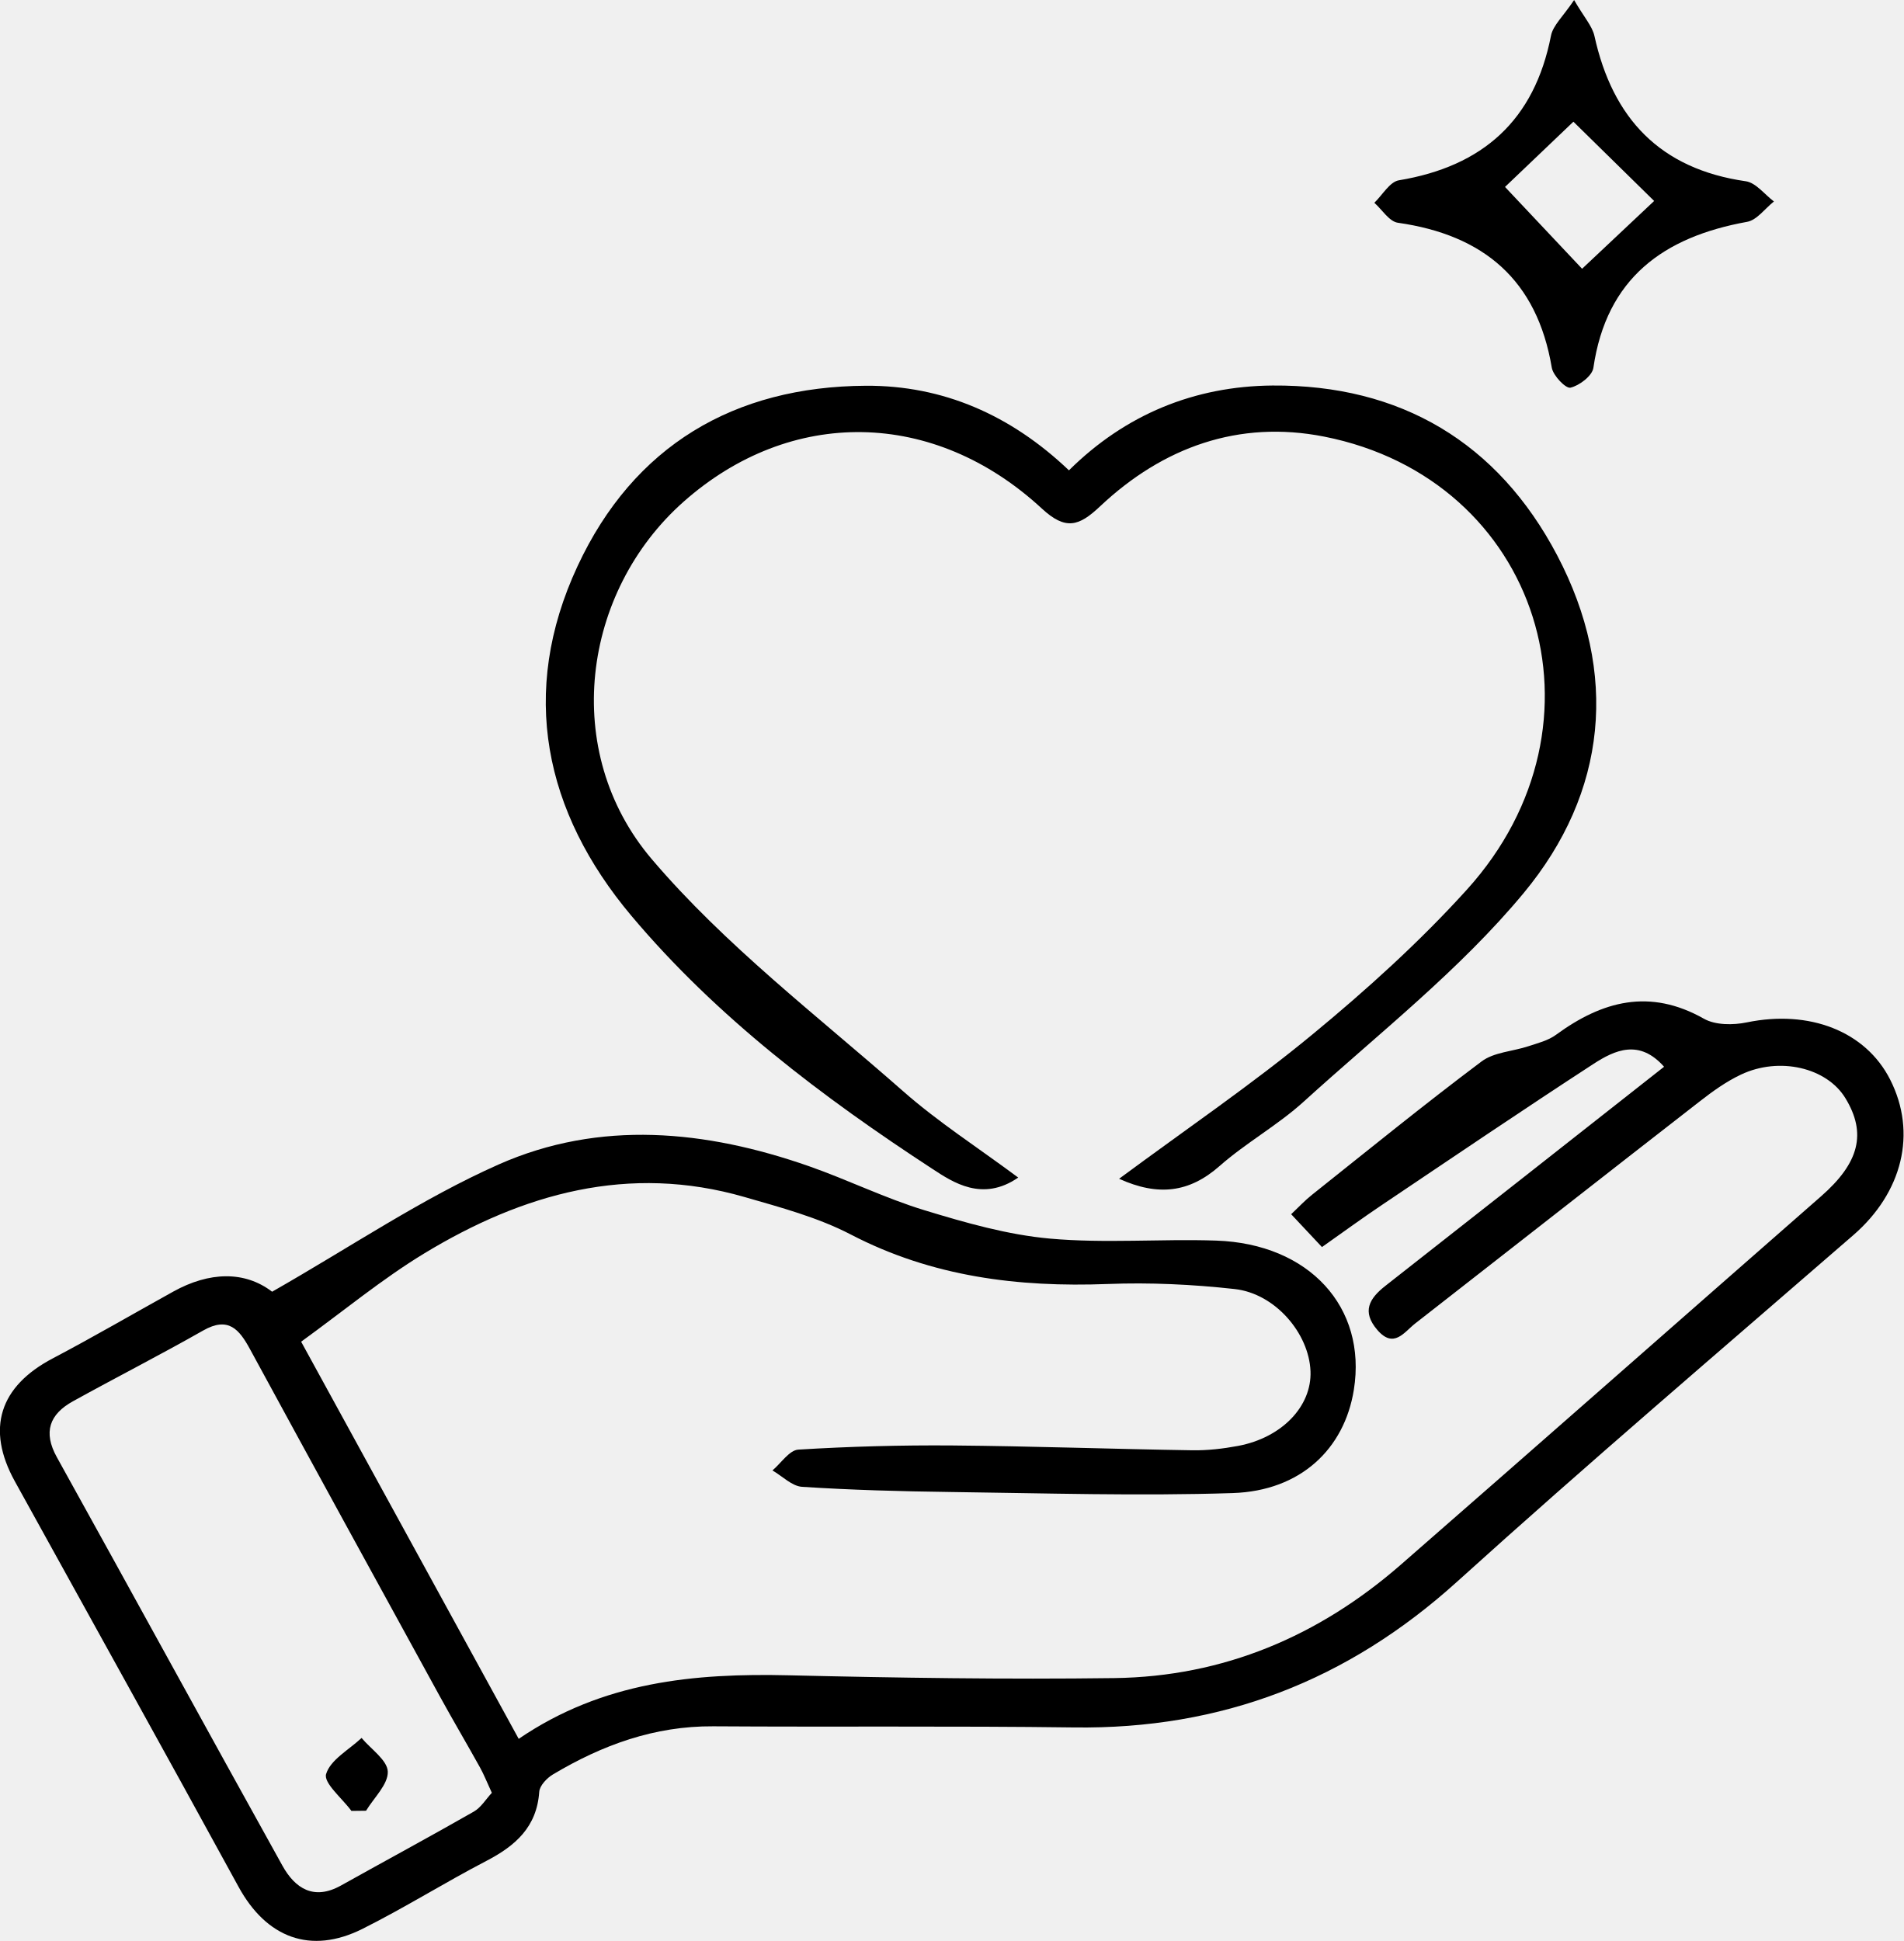
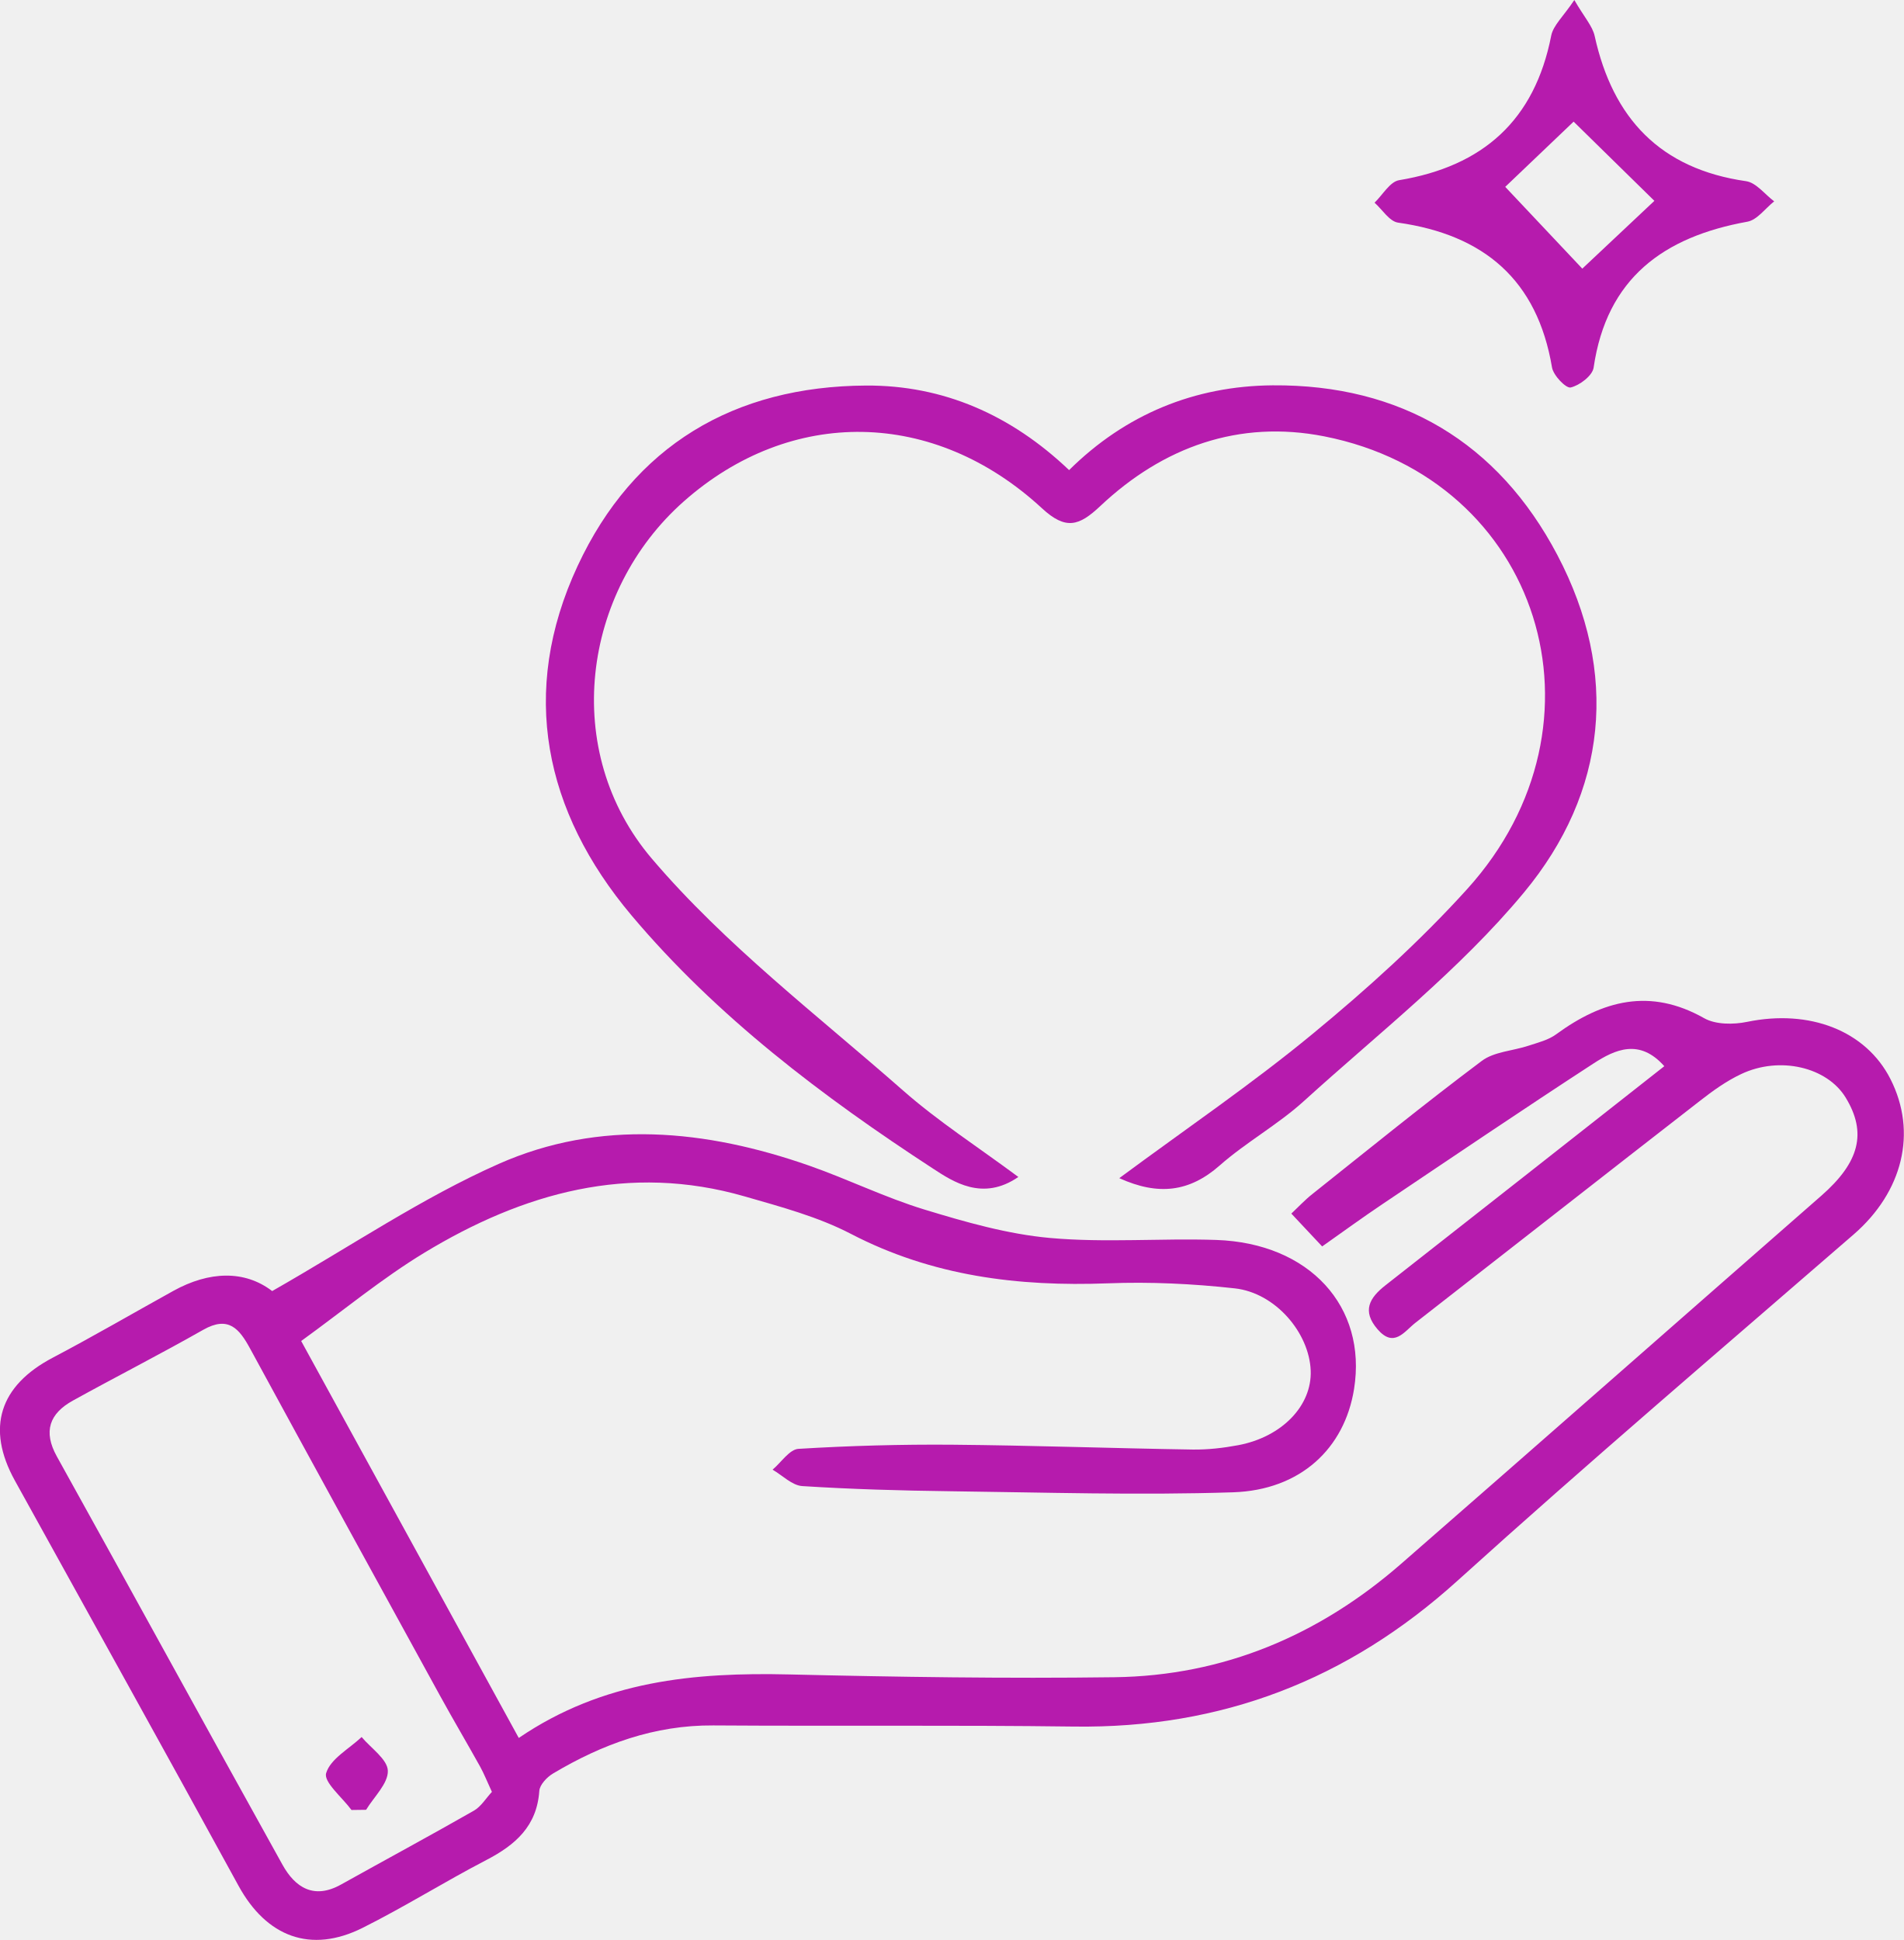
- <svg xmlns="http://www.w3.org/2000/svg" id="Layer_2" data-name="Layer 2" viewBox="0 0 335.47 342.11">
-   <g id="Layer_1-2" data-name="Layer 1">
-     <g>
-       <path d="m47.94,227.68c13.98-7.97,26.4-16.43,39.92-22.43,17.86-7.92,36.53-6.06,54.71.3,6.85,2.4,13.42,5.65,20.35,7.76,7.22,2.2,14.65,4.33,22.12,5,9.7.87,19.53.02,29.29.35,16.41.56,26.58,11.76,24.26,26.29-1.67,10.45-9.41,17.82-21.33,18.21-16.59.54-33.22.02-49.83-.19-8.7-.11-17.4-.35-26.08-.91-1.79-.12-3.48-1.88-5.22-2.89,1.52-1.28,2.98-3.58,4.57-3.67,9.02-.55,18.07-.8,27.11-.73,14.12.12,28.23.63,42.35.85,2.67.04,5.39-.28,8.02-.77,7.73-1.45,13.01-6.99,12.77-13.16-.26-6.69-6.23-13.7-13.36-14.49-7.41-.82-14.94-1.18-22.39-.89-15.81.6-30.92-1.27-45.24-8.71-5.82-3.03-12.38-4.78-18.75-6.62-20.4-5.89-39.04-.63-56.48,9.96-7.4,4.5-14.14,10.09-21.66,15.54,12.82,23.41,25.45,46.46,38.34,70,14.85-10.12,30.97-11.59,47.63-11.2,19.11.45,38.24.74,57.35.49,19.23-.25,36.04-7.39,50.48-19.99,24.73-21.58,49.35-43.29,74.05-64.92,6.73-5.89,8.08-11.1,4.29-17.31-3.27-5.37-11.61-7.37-18.42-4.14-2.6,1.23-5,2.96-7.28,4.74-16.73,13-33.39,26.09-50.1,39.11-1.96,1.53-3.78,4.53-6.69,1.14-2.76-3.22-1.43-5.52,1.41-7.75,16.33-12.8,32.63-25.65,49.13-38.63-4.36-4.92-8.65-2.97-12.49-.47-12.51,8.14-24.86,16.51-37.25,24.84-3.44,2.31-6.78,4.75-10.55,7.41-1.83-1.94-3.49-3.71-5.43-5.79,1.33-1.25,2.42-2.43,3.67-3.42,9.91-7.89,19.75-15.9,29.88-23.5,2.19-1.65,5.51-1.77,8.27-2.69,1.66-.55,3.48-1,4.85-2.01,8.17-5.98,16.53-8.23,26.06-2.84,2.02,1.15,5.16,1.15,7.57.65,11-2.27,20.92,1.53,25.26,10.08,4.78,9.42,2.16,19.91-6.48,27.41-23.37,20.28-46.92,40.36-69.86,61.11-19.31,17.46-41.53,26.02-67.48,25.67-21.2-.28-42.4-.06-63.6-.2-10.34-.07-19.56,3.3-28.25,8.49-1.06.63-2.33,1.98-2.4,3.06-.43,6.21-4.2,9.51-9.31,12.17-7.36,3.83-14.42,8.27-21.84,11.98-9.15,4.58-16.93,1.57-21.84-7.41-13.05-23.88-26.28-47.65-39.43-71.48-5.11-9.26-2.69-16.73,6.69-21.66,7.16-3.77,14.16-7.85,21.25-11.78,6.35-3.52,12.57-3.66,17.39.02Zm38.74,88.32c-.86-1.85-1.38-3.2-2.08-4.46-2.32-4.18-4.75-8.29-7.05-12.48-11.19-20.4-22.37-40.8-33.48-61.24-1.91-3.52-3.82-5.83-8.25-3.32-7.58,4.31-15.35,8.27-22.98,12.49-4.11,2.28-5.28,5.42-2.82,9.85,13.3,23.97,26.44,48.03,39.75,71.99,2.23,4.02,5.54,6.17,10.32,3.5,7.79-4.35,15.65-8.59,23.4-13.02,1.3-.74,2.16-2.23,3.19-3.32Z" />
-       <path d="m197.21,207.77c11.82-8.75,23.35-16.59,34.06-25.43,9.59-7.91,18.92-16.34,27.25-25.55,26.45-29.24,12.83-72.34-25.18-79.84-15.03-2.96-28.4,1.86-39.48,12.3-3.71,3.5-6.05,4.28-10.26.38-19.05-17.61-44.28-17.9-63.13-1.2-17.92,15.88-21.73,44.05-5.6,63.01,12.92,15.19,29.17,27.59,44.26,40.87,6.16,5.43,13.15,9.92,20.31,15.24-6.31,4.36-11.55.8-15.05-1.48-19.48-12.71-38.12-26.81-53.14-44.68-15.32-18.24-19.83-39.35-9.47-61.6,9.88-21.22,27.59-31.68,50.84-31.8,13.55-.07,25.5,5.14,35.76,14.91,9.95-9.86,22.13-14.84,35.87-14.95,22.58-.17,39.72,10.06,50.16,29.91,10.93,20.79,8.8,41.83-5.9,59.55-11.29,13.61-25.57,24.77-38.76,36.76-4.59,4.17-10.18,7.25-14.84,11.36-5.32,4.68-10.81,5.36-17.7,2.23Z" />
-       <path d="m277.4,0c1.77,3.06,3.2,4.59,3.59,6.35,3.2,14.53,11.56,23.43,26.68,25.6,1.78.26,3.31,2.33,4.95,3.56-1.57,1.24-3,3.28-4.73,3.59-14.75,2.66-24.79,9.94-27.09,25.74-.21,1.41-2.46,3.12-4.04,3.49-.83.19-3.05-2.12-3.29-3.53-2.6-15.46-12-23.39-27.13-25.54-1.52-.22-2.77-2.3-4.14-3.52,1.43-1.37,2.71-3.69,4.32-3.96,14.79-2.46,23.89-10.56,26.81-25.49.36-1.83,2.14-3.39,4.08-6.29Zm-.12,21.45c-4.78,4.56-9.91,9.45-15.03,14.34.83-1.12,1.66-2.24,2.49-3.36,4.93,5.23,9.85,10.46,14.07,14.94,3.13-2.95,8.32-7.82,12.7-11.95-4.47-4.39-9.53-9.35-14.23-13.97Z" />
-       <path d="m61.93,319.18c-1.62-2.21-4.94-4.92-4.46-6.5.76-2.52,4.04-4.28,6.25-6.36,1.65,1.98,4.55,3.91,4.62,5.94.07,2.25-2.44,4.59-3.83,6.89-.86.01-1.71.02-2.57.03Z" />
-     </g>
+ <svg xmlns="http://www.w3.org/2000/svg" viewBox="0 0 52 53" fill="none">
+   <g clip-path="url(#clip0_1071_174)">
+     <path d="M7.431 35.273C9.598 34.038 11.523 32.727 13.619 31.798C16.387 30.571 19.281 30.859 22.099 31.844C23.161 32.216 24.18 32.719 25.254 33.046C26.373 33.387 27.524 33.717 28.682 33.821C30.186 33.956 31.71 33.824 33.222 33.875C35.766 33.962 37.343 35.697 36.983 37.948C36.724 39.567 35.524 40.709 33.677 40.769C31.105 40.853 28.527 40.772 25.953 40.74C24.604 40.723 23.256 40.685 21.91 40.599C21.633 40.58 21.371 40.307 21.101 40.151C21.337 39.953 21.563 39.596 21.809 39.582C23.208 39.497 24.61 39.458 26.012 39.469C28.2 39.488 30.387 39.567 32.576 39.601C32.99 39.607 33.412 39.558 33.819 39.482C35.017 39.257 35.836 38.399 35.799 37.443C35.758 36.407 34.833 35.321 33.728 35.198C32.579 35.071 31.412 35.015 30.257 35.06C27.807 35.153 25.465 34.864 23.245 33.711C22.343 33.241 21.326 32.97 20.338 32.685C17.176 31.773 14.287 32.588 11.584 34.228C10.437 34.925 9.392 35.791 8.226 36.636C10.213 40.263 12.171 43.833 14.169 47.48C16.471 45.912 18.97 45.685 21.552 45.745C24.514 45.815 27.48 45.86 30.442 45.821C33.422 45.782 36.028 44.676 38.267 42.724C42.1 39.381 45.916 36.018 49.745 32.667C50.788 31.754 50.997 30.947 50.41 29.985C49.903 29.153 48.61 28.843 47.554 29.344C47.151 29.534 46.779 29.802 46.426 30.078C43.833 32.092 41.25 34.12 38.66 36.137C38.356 36.374 38.074 36.839 37.623 36.313C37.195 35.815 37.401 35.458 37.842 35.113C40.373 33.13 42.9 31.139 45.457 29.128C44.781 28.366 44.116 28.668 43.521 29.055C41.582 30.317 39.668 31.613 37.747 32.904C37.214 33.262 36.696 33.64 36.112 34.052C35.828 33.751 35.571 33.477 35.27 33.155C35.476 32.961 35.645 32.778 35.839 32.625C37.375 31.402 38.9 30.162 40.471 28.984C40.81 28.729 41.325 28.71 41.752 28.567C42.01 28.482 42.292 28.413 42.504 28.256C43.771 27.33 45.067 26.981 46.544 27.816C46.857 27.994 47.344 27.994 47.717 27.917C49.422 27.565 50.96 28.154 51.633 29.478C52.374 30.938 51.968 32.563 50.628 33.725C47.006 36.867 43.355 39.977 39.8 43.192C36.806 45.897 33.362 47.223 29.34 47.169C26.053 47.126 22.767 47.16 19.481 47.138C17.878 47.127 16.449 47.649 15.102 48.453C14.938 48.551 14.741 48.76 14.73 48.927C14.664 49.889 14.079 50.401 13.287 50.813C12.146 51.406 11.052 52.094 9.902 52.669C8.484 53.378 7.278 52.912 6.516 51.521C4.494 47.821 2.443 44.139 0.405 40.447C-0.387 39.012 -0.012 37.855 1.442 37.091C2.551 36.507 3.636 35.875 4.735 35.266C5.72 34.721 6.684 34.699 7.431 35.269V35.273ZM13.436 48.955C13.303 48.669 13.222 48.459 13.114 48.264C12.754 47.617 12.377 46.98 12.021 46.331C10.286 43.17 8.553 40.01 6.831 36.843C6.535 36.298 6.239 35.94 5.552 36.329C4.377 36.997 3.173 37.61 1.99 38.264C1.353 38.617 1.172 39.104 1.553 39.79C3.615 43.503 5.652 47.231 7.715 50.943C8.06 51.566 8.573 51.899 9.314 51.485C10.522 50.811 11.74 50.154 12.941 49.468C13.143 49.353 13.276 49.122 13.436 48.953V48.955Z" fill="#B61BAD" />
+     <path d="M30.569 32.188C32.401 30.832 34.188 29.618 35.848 28.248C37.335 27.023 38.781 25.717 40.072 24.29C44.172 19.76 42.061 13.083 36.169 11.921C33.84 11.463 31.767 12.209 30.05 13.827C29.474 14.369 29.112 14.49 28.459 13.886C25.506 11.158 21.596 11.113 18.674 13.7C15.896 16.16 15.305 20.524 17.806 23.461C19.808 25.814 22.327 27.736 24.666 29.793C25.621 30.634 26.704 31.33 27.814 32.154C26.836 32.829 26.024 32.278 25.482 31.925C22.462 29.956 19.573 27.771 17.244 25.003C14.87 22.177 14.171 18.907 15.777 15.46C17.308 12.172 20.053 10.552 23.657 10.533C25.757 10.522 27.61 11.329 29.2 12.843C30.742 11.316 32.63 10.544 34.76 10.527C38.26 10.501 40.917 12.085 42.535 15.161C44.23 18.381 43.899 21.641 41.621 24.386C39.871 26.495 37.657 28.224 35.613 30.081C34.901 30.727 34.035 31.204 33.312 31.841C32.488 32.566 31.637 32.671 30.569 32.186V32.188Z" fill="#B61BAD" />
+     <path d="M42.999 0C43.273 0.474 43.495 0.711 43.555 0.984C44.051 3.235 45.347 4.614 47.691 4.95C47.967 4.99 48.204 5.311 48.458 5.501C48.215 5.693 47.993 6.009 47.725 6.057C45.439 6.47 43.882 7.597 43.526 10.045C43.493 10.264 43.145 10.528 42.9 10.586C42.771 10.615 42.427 10.257 42.39 10.039C41.987 7.644 40.53 6.415 38.184 6.082C37.949 6.048 37.755 5.726 37.543 5.537C37.764 5.325 37.963 4.965 38.212 4.923C40.505 4.542 41.915 3.287 42.368 0.974C42.424 0.691 42.7 0.449 43 0L42.999 0ZM42.98 3.323C42.239 4.029 41.444 4.787 40.651 5.545C40.779 5.371 40.908 5.198 41.036 5.024C41.801 5.834 42.563 6.645 43.217 7.339C43.703 6.882 44.507 6.127 45.186 5.487C44.493 4.807 43.709 4.039 42.98 3.323Z" fill="#B61BAD" />
+     <path d="M9.6 49.448C9.348 49.105 8.834 48.685 8.908 48.441C9.026 48.05 9.534 47.778 9.877 47.455C10.133 47.762 10.582 48.061 10.593 48.376C10.604 48.724 10.215 49.087 9.999 49.443C9.866 49.444 9.734 49.446 9.601 49.448H9.6Z" fill="#B61BAD" />
  </g>
+   <defs>
+     <clipPath id="clip0_1071_174">
+       <rect width="52" height="53" fill="white" />
+     </clipPath>
+   </defs>
</svg>
